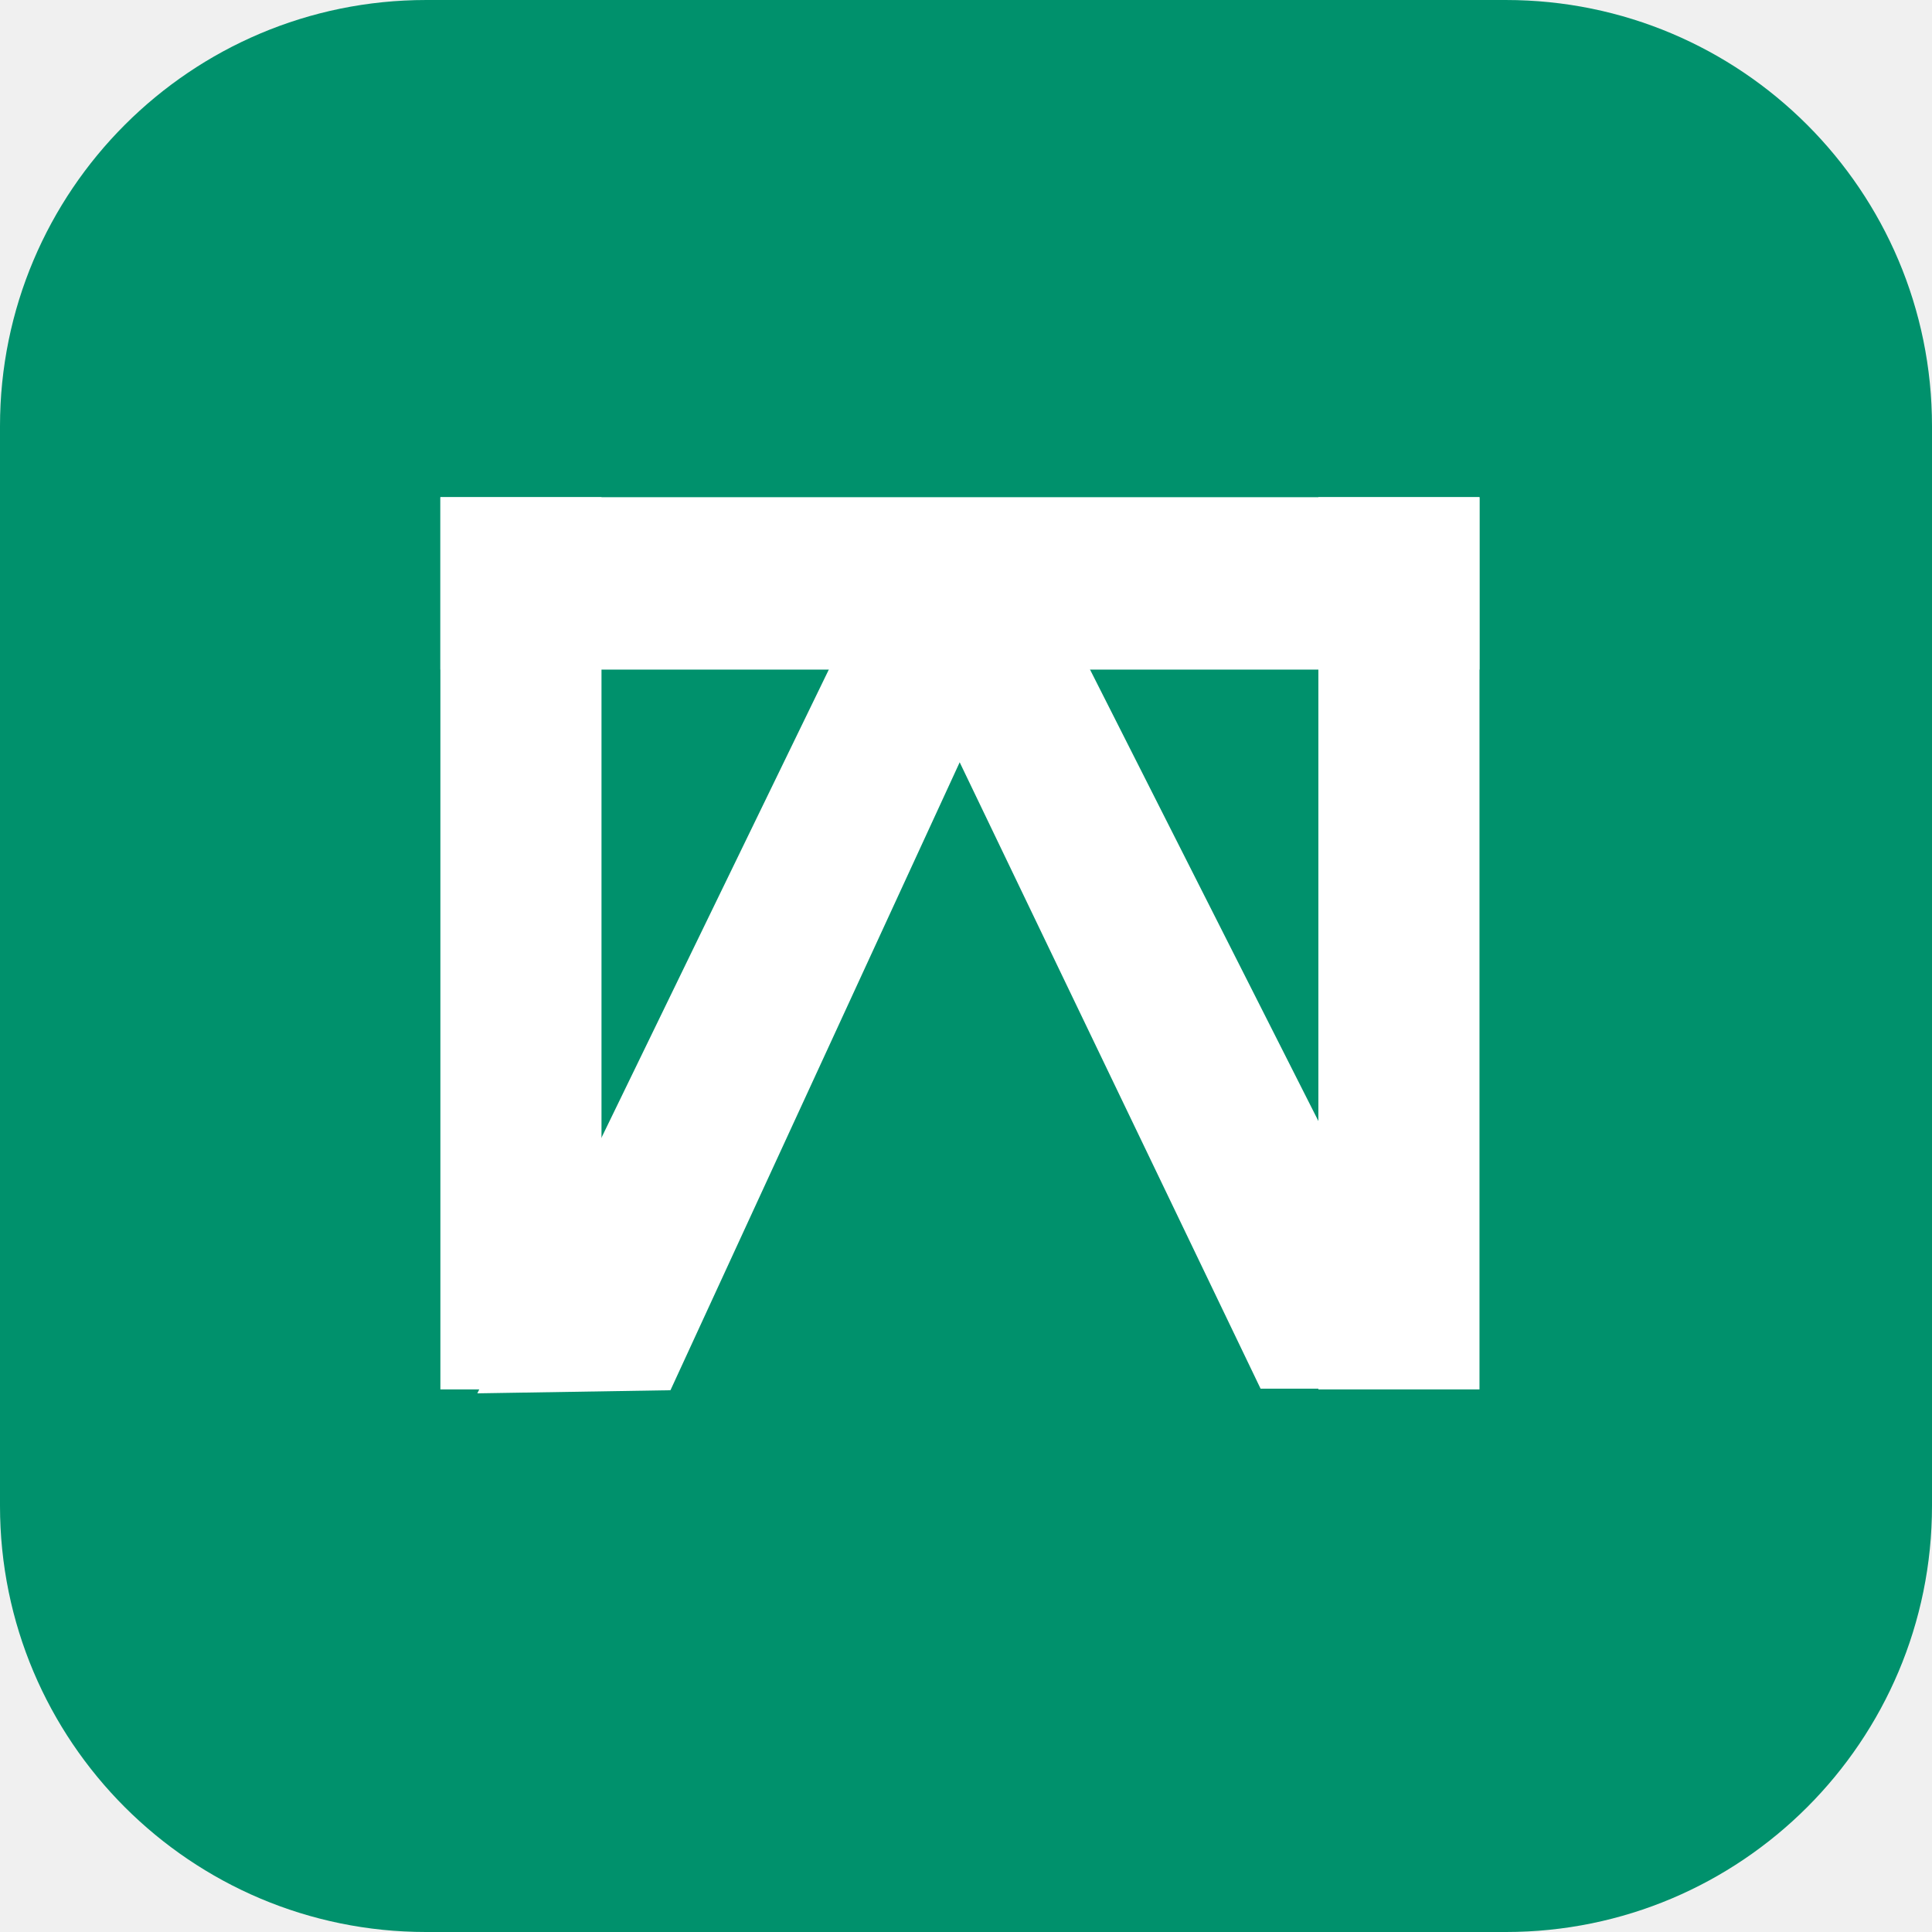
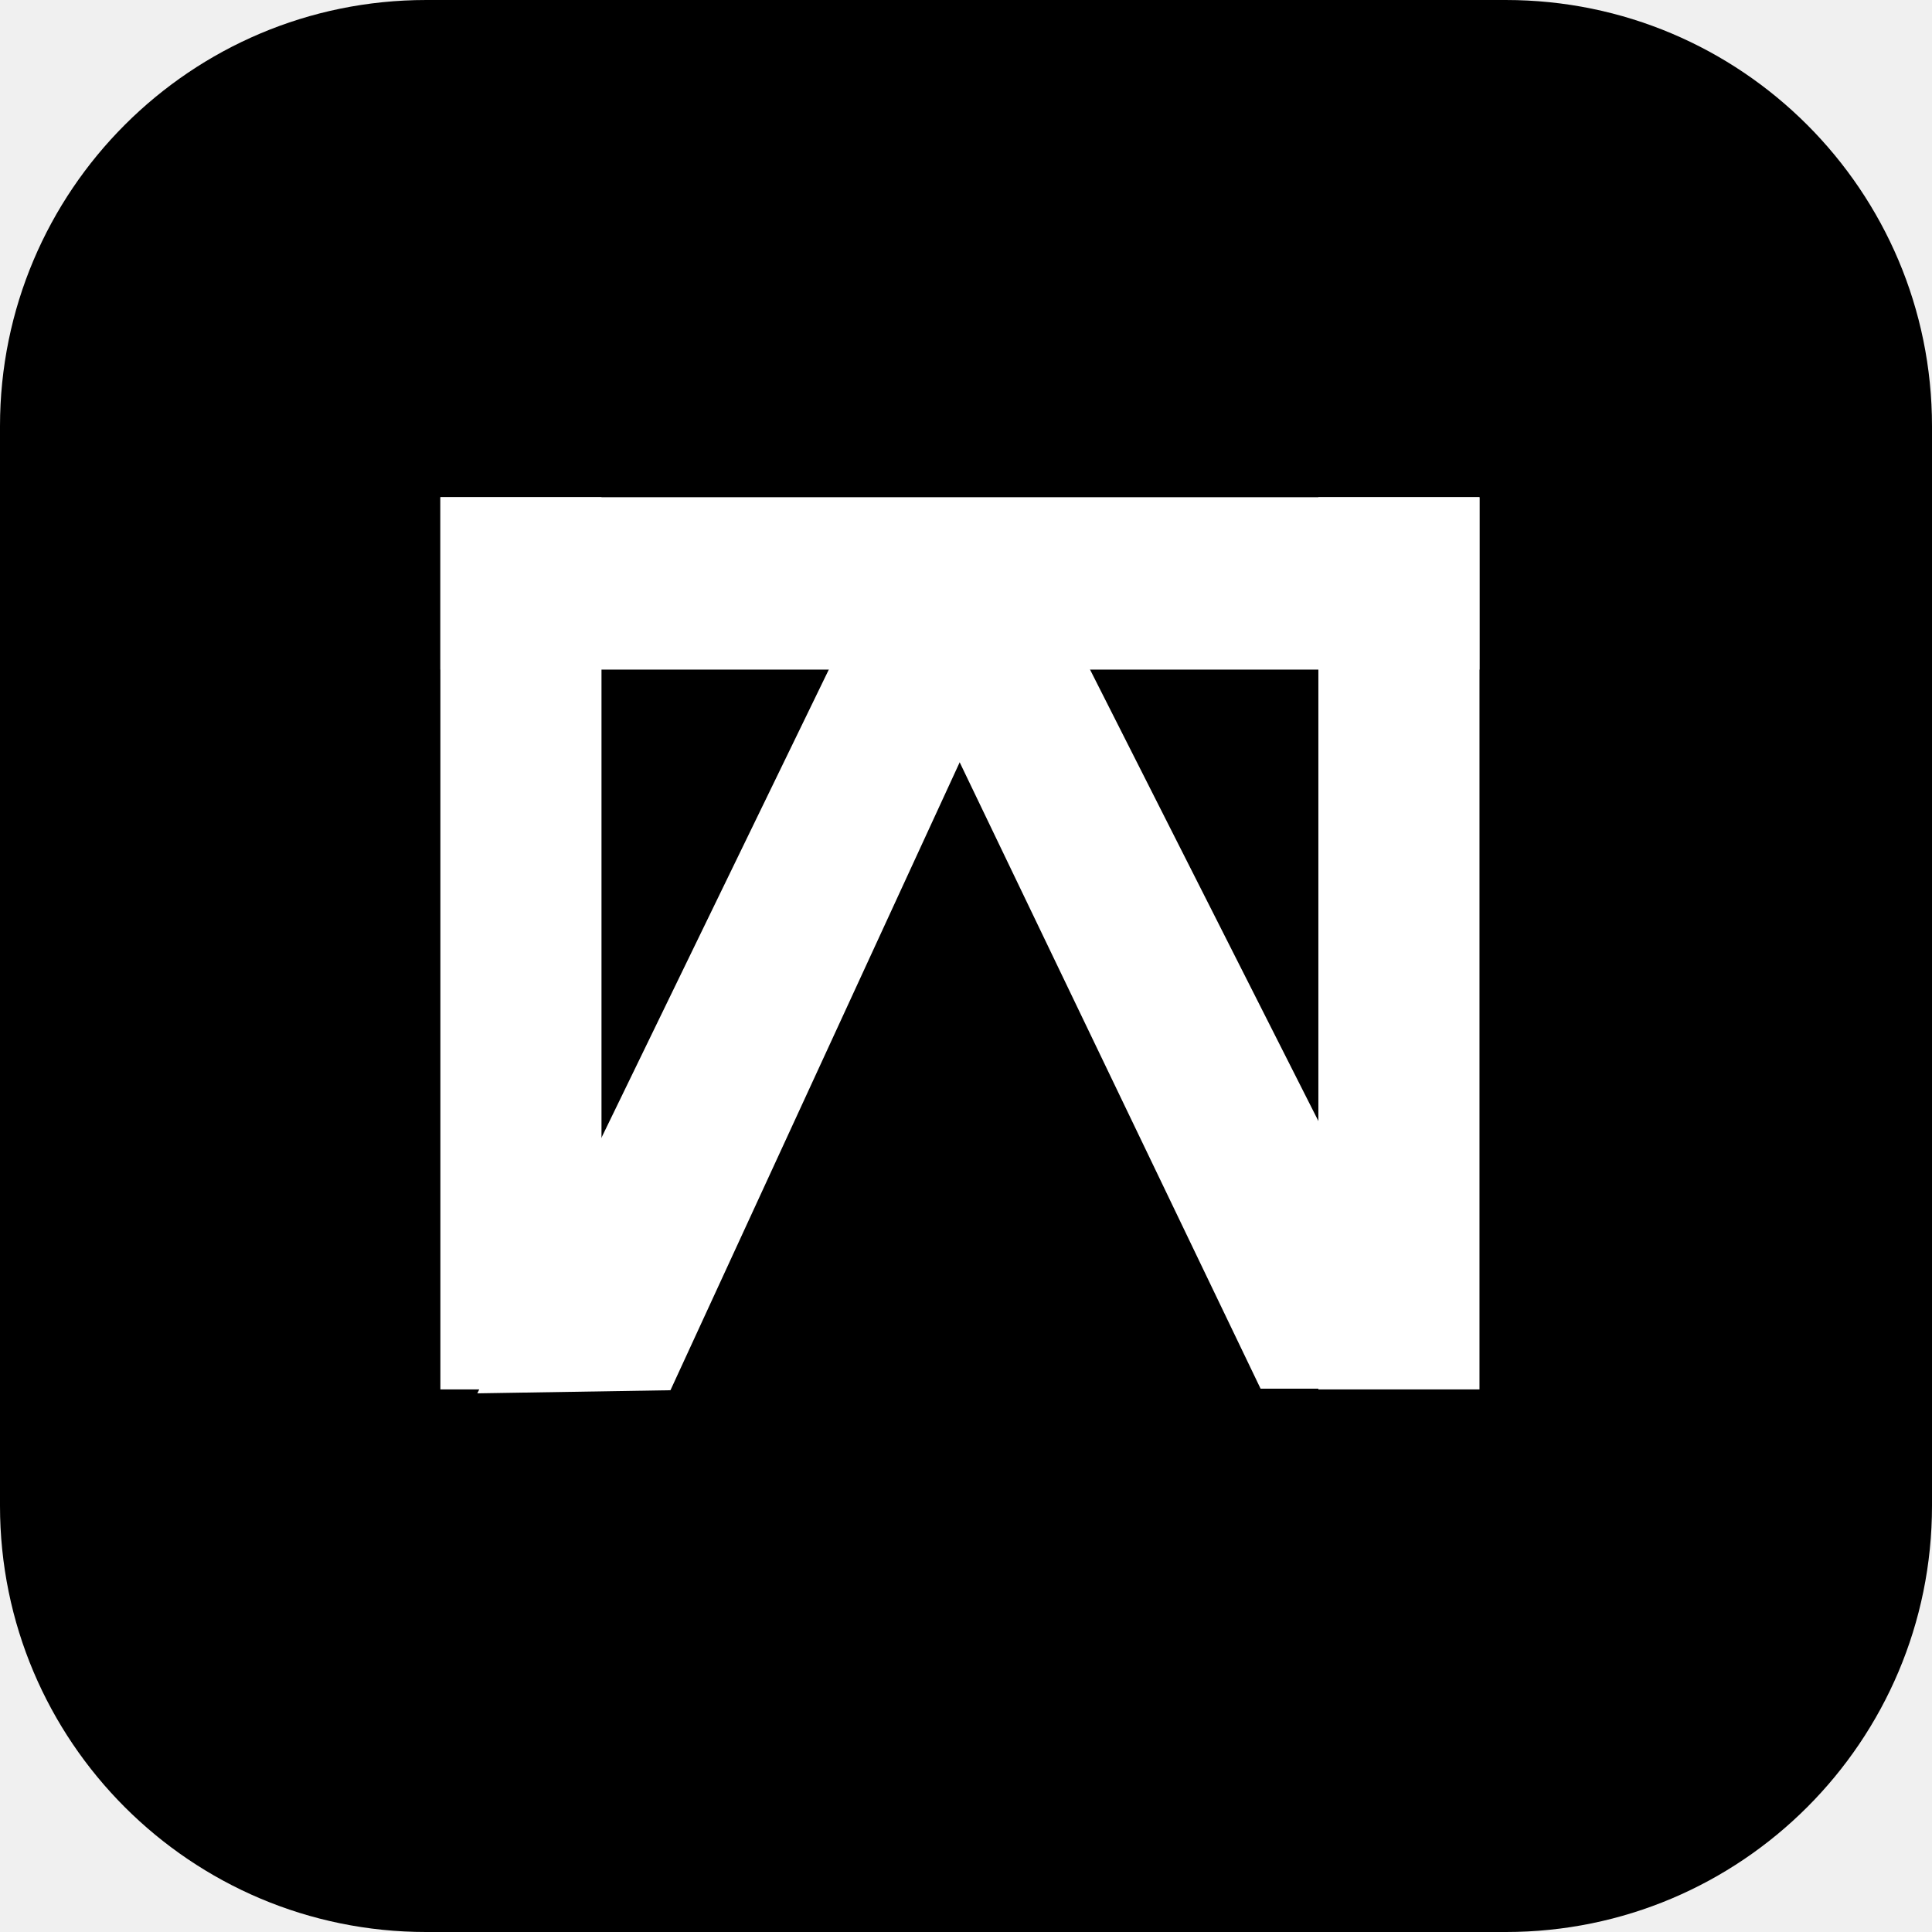
<svg xmlns="http://www.w3.org/2000/svg" width="90" height="90" viewBox="0 0 90 90" fill="none">
-   <rect y="7.62939e-05" width="90" height="90" rx="19.853" fill="#00916C" />
+   <rect y="7.62939e-05" width="90" height="90" rx="19.853" fill="#000000" />
  <rect x="20.515" y="23.162" width="7.505" height="41.562" fill="white" />
  <rect x="20.515" y="31.193" width="8.031" height="48.405" transform="rotate(-90 20.5146 31.193)" fill="white" />
  <rect x="61.415" y="23.162" width="7.505" height="41.562" fill="white" />
  <path d="M40.069 28.186L48.14 28.055L31.233 64.762L22.236 64.907L40.069 28.186Z" fill="white" />
  <path d="M49.296 28.262L41.224 28.262L58.723 64.69L67.721 64.69L49.296 28.262Z" fill="white" />
</svg>
